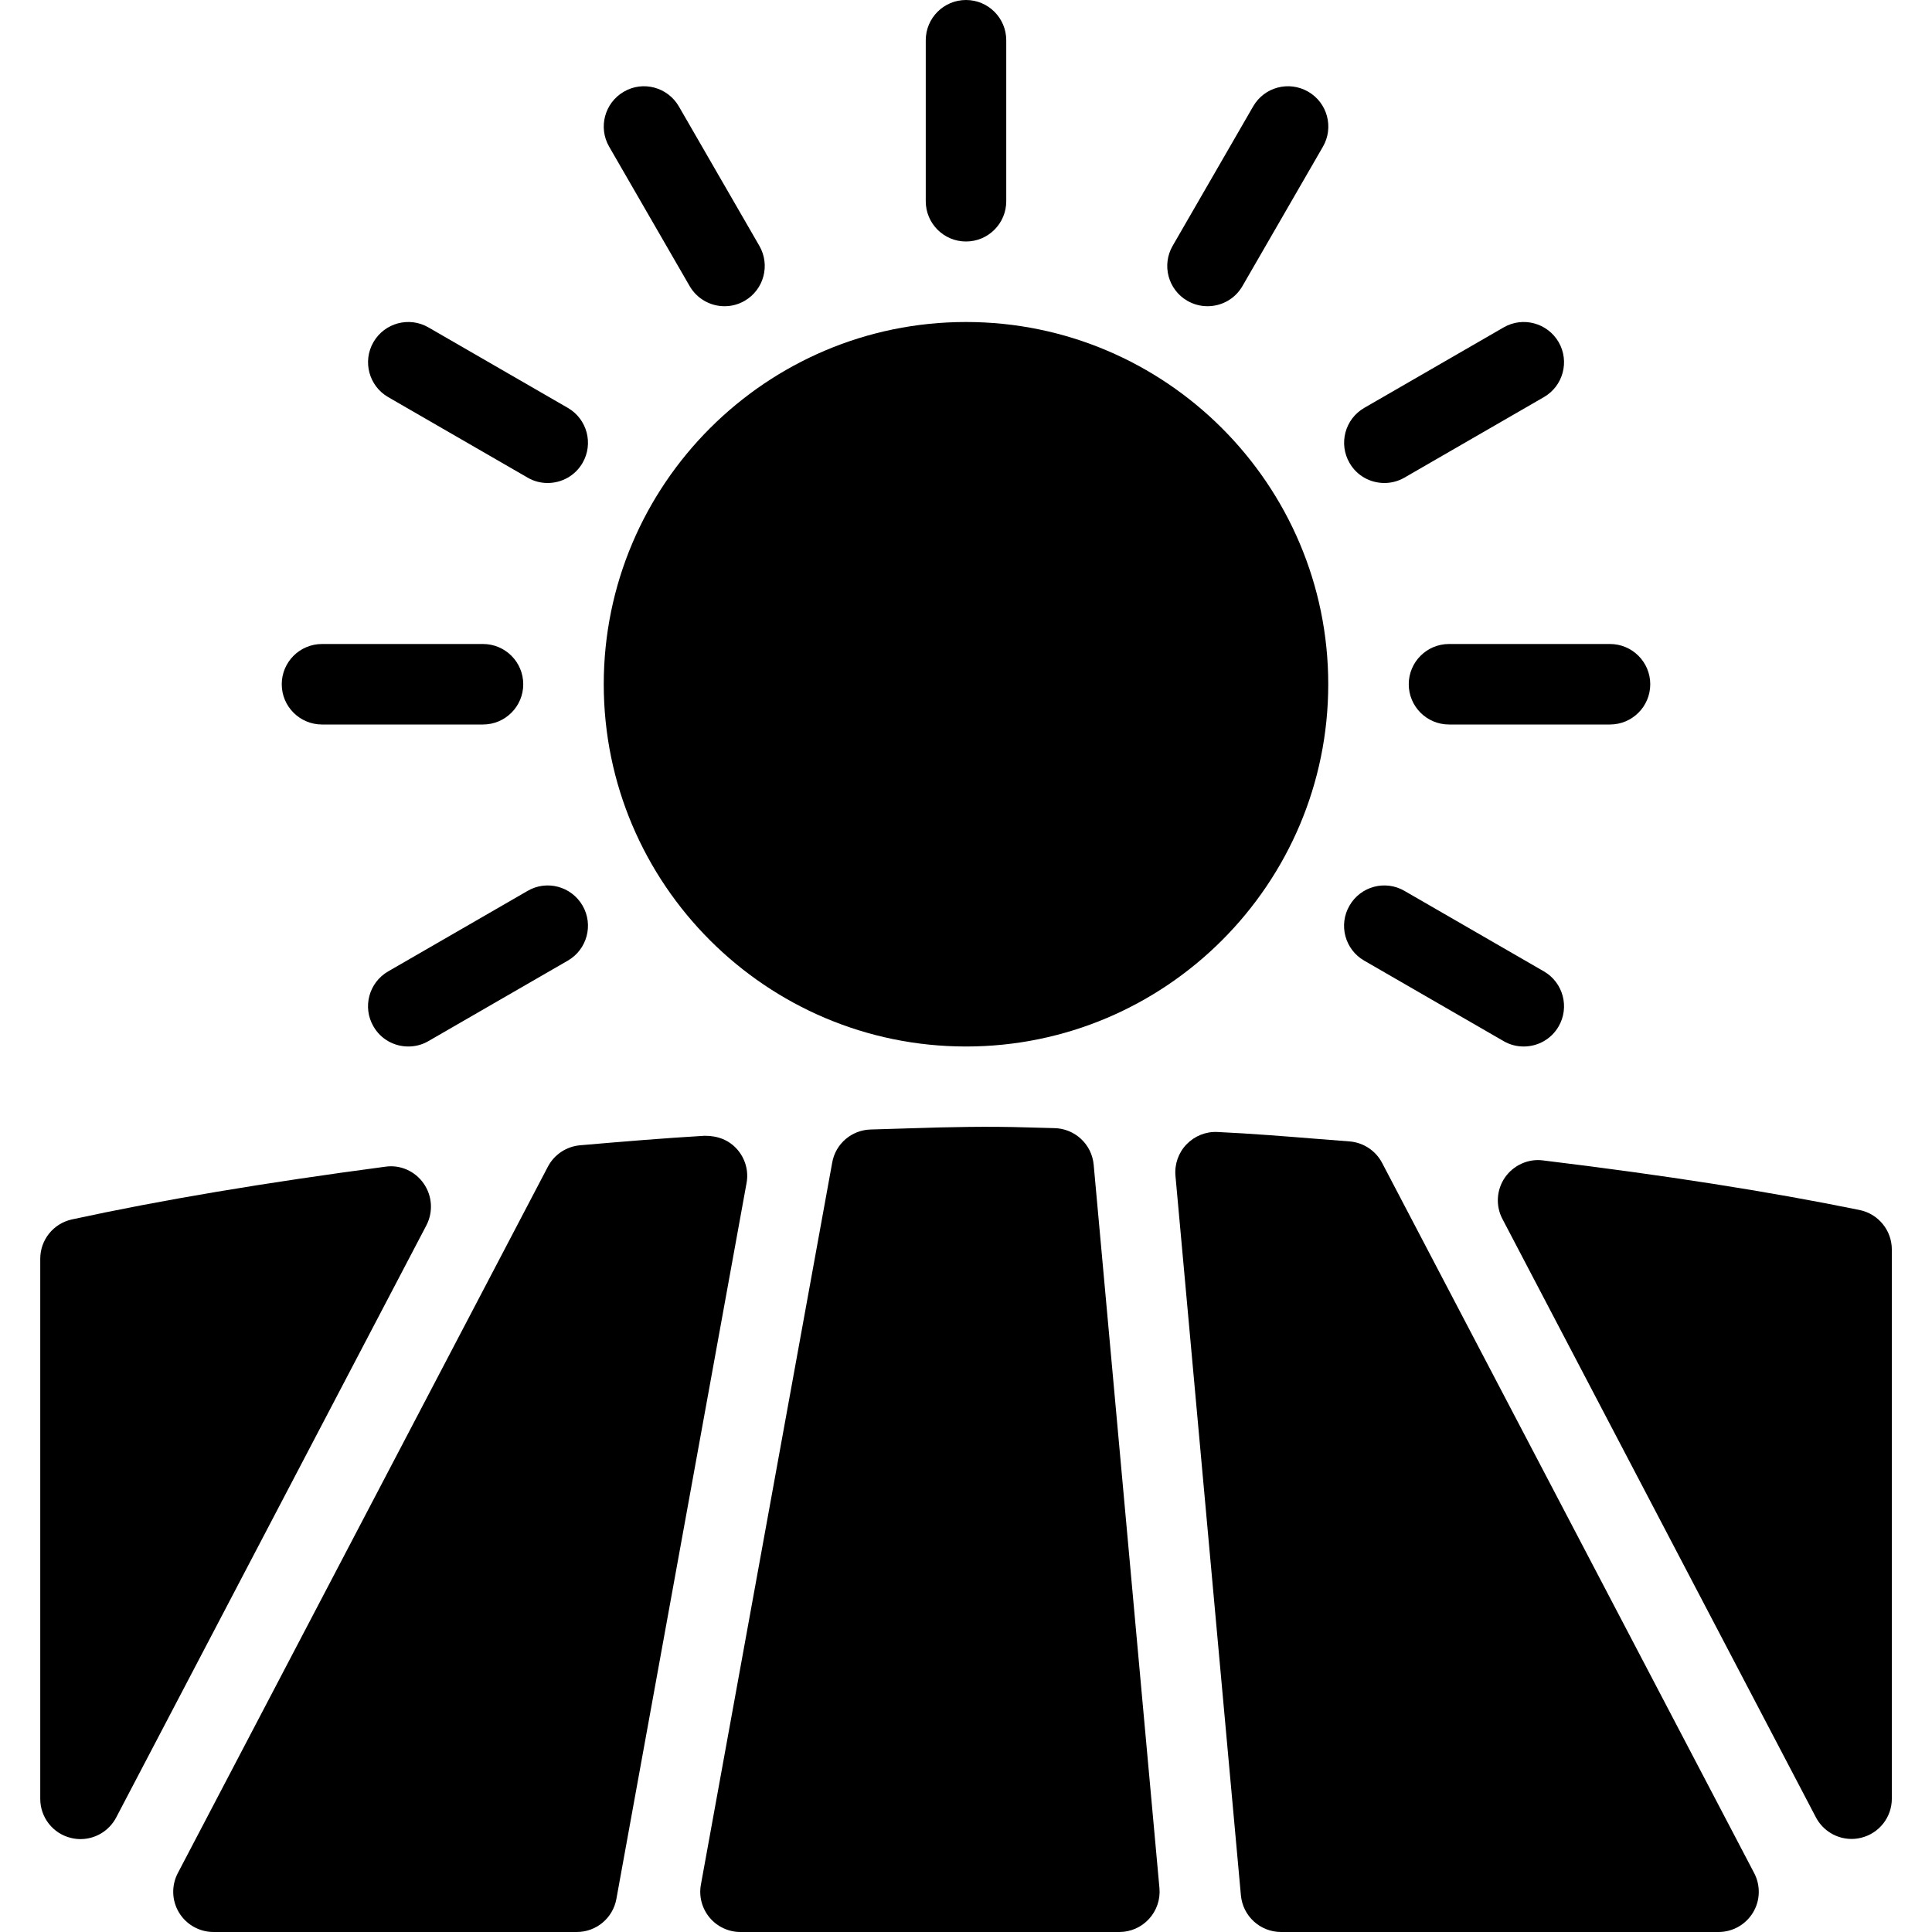
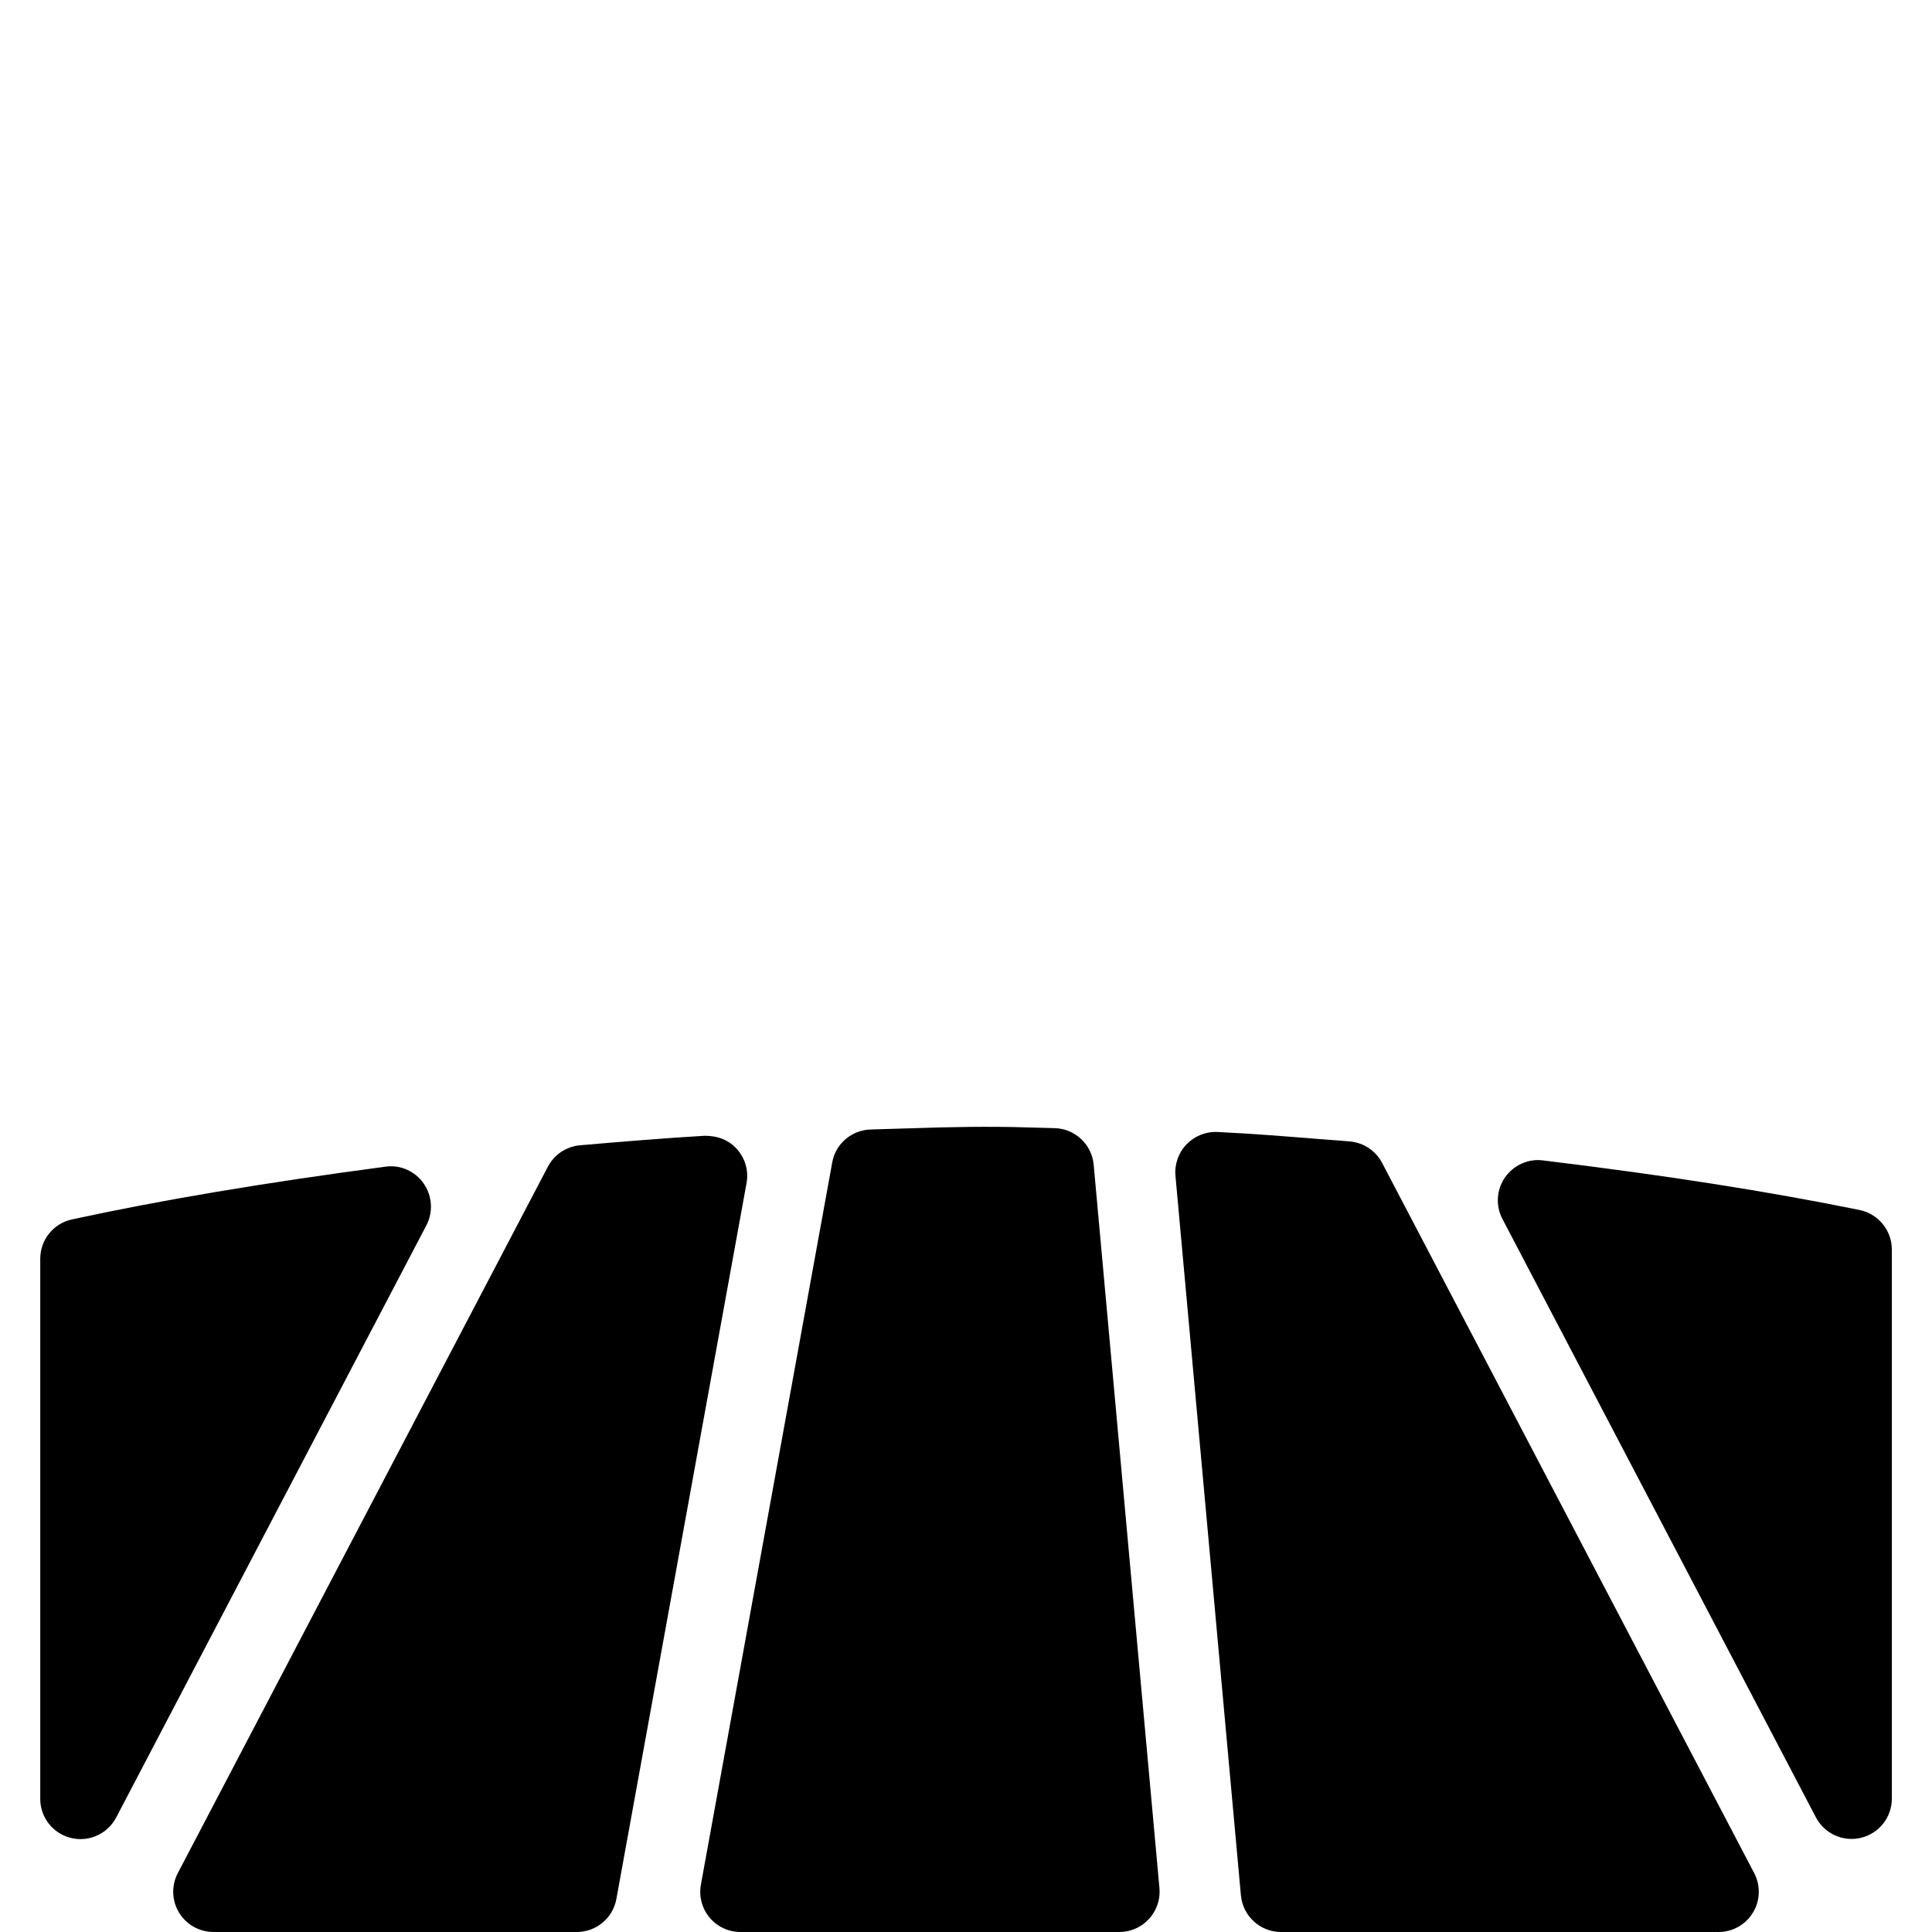
<svg xmlns="http://www.w3.org/2000/svg" version="1.1" x="0px" y="0px" viewBox="0 0 24 24" style="enable-background:new 0 0 24 24;" xml:space="preserve">
  <g>
-     <path d="M12,13c2.481,0,4.5-2.019,4.5-4.5S14.481,4,12,4S7.5,6.019,7.5,8.5S9.519,13,12,13z" />
    <path d="M23.1,15.031c-1.132-0.231-2.418-0.432-3.933-0.616c-0.183-0.024-0.366,0.06-0.472,0.212   c-0.105,0.153-0.118,0.352-0.031,0.516l3.894,7.433c0.088,0.167,0.26,0.268,0.443,0.268c0.04,0,0.08-0.005,0.12-0.015   c0.223-0.055,0.38-0.255,0.38-0.485v-6.824C23.5,15.283,23.333,15.079,23.1,15.031z" />
    <path d="M17.169,14.446c-0.08-0.153-0.233-0.253-0.405-0.267l-0.397-0.031c-0.411-0.033-0.821-0.066-1.243-0.086   c-0.146-0.007-0.285,0.05-0.385,0.154c-0.1,0.104-0.15,0.247-0.137,0.391l0.813,8.938C15.439,23.803,15.655,24,15.914,24h5.434   c0.175,0,0.337-0.091,0.428-0.241c0.091-0.149,0.096-0.336,0.015-0.491L17.169,14.446z" />
    <path d="M5.263,14.702c-0.106-0.153-0.29-0.236-0.475-0.209c-1.509,0.2-2.783,0.414-3.894,0.655   c-0.23,0.05-0.394,0.253-0.394,0.489v6.709c0,0.23,0.157,0.431,0.38,0.485c0.04,0.01,0.08,0.015,0.12,0.015   c0.183,0,0.355-0.101,0.443-0.268l3.854-7.357C5.383,15.055,5.37,14.855,5.263,14.702z" />
    <path d="M13.095,14.014l-0.336-0.009c-0.479-0.015-0.967-0.005-1.446,0.011l-0.496,0.015   c-0.237,0.006-0.438,0.177-0.479,0.411l-1.631,8.969c-0.027,0.146,0.013,0.296,0.108,0.41C8.909,23.934,9.05,24,9.198,24h4.707   c0.141,0,0.274-0.059,0.369-0.163c0.095-0.104,0.142-0.243,0.129-0.383l-0.817-8.986C13.562,14.213,13.351,14.018,13.095,14.014z" />
    <path d="M9.156,14.276c-0.101-0.114-0.24-0.168-0.404-0.167c-0.523,0.031-1.035,0.074-1.546,0.118   c-0.17,0.015-0.321,0.115-0.4,0.266l-4.597,8.775c-0.081,0.155-0.076,0.341,0.015,0.491C2.315,23.909,2.478,24,2.652,24h4.513   c0.242,0,0.449-0.173,0.492-0.411l1.617-8.893C9.302,14.546,9.258,14.391,9.156,14.276z" />
-     <path d="M12,3c0.276,0,0.5-0.224,0.5-0.5v-2C12.5,0.224,12.276,0,12,0s-0.5,0.224-0.5,0.5v2   C11.5,2.776,11.724,3,12,3z" />
-     <path d="M8.567,3.554C8.66,3.714,8.828,3.804,9,3.804c0.085,0,0.171-0.021,0.25-0.067   c0.239-0.138,0.321-0.444,0.183-0.683l-1-1.732C8.294,1.082,7.987,1,7.75,1.139C7.511,1.277,7.429,1.583,7.567,1.822L8.567,3.554z" />
-     <path d="M4.822,4.933l1.732,1C6.632,5.979,6.718,6,6.803,6c0.173,0,0.341-0.089,0.434-0.25   c0.138-0.239,0.056-0.545-0.183-0.683l-1.732-1C5.083,3.929,4.777,4.011,4.639,4.25S4.583,4.795,4.822,4.933z" />
-     <path d="M16.946,11.933l1.732,1C18.757,12.979,18.843,13,18.928,13c0.173,0,0.341-0.089,0.434-0.25   c0.138-0.239,0.056-0.545-0.183-0.683l-1.732-1c-0.239-0.139-0.545-0.057-0.683,0.183C16.625,11.489,16.707,11.795,16.946,11.933z" />
-     <path d="M4,9h2c0.276,0,0.5-0.224,0.5-0.5S6.276,8,6,8H4C3.724,8,3.5,8.224,3.5,8.5S3.724,9,4,9z" />
-     <path d="M17.5,8.5C17.5,8.776,17.724,9,18,9h2c0.276,0,0.5-0.224,0.5-0.5S20.276,8,20,8h-2   C17.724,8,17.5,8.224,17.5,8.5z" />
-     <path d="M6.554,11.067l-1.732,1C4.583,12.205,4.5,12.511,4.639,12.75C4.731,12.911,4.899,13,5.072,13   c0.085,0,0.171-0.021,0.25-0.067l1.732-1c0.239-0.138,0.321-0.444,0.183-0.683C7.098,11.01,6.792,10.928,6.554,11.067z" />
-     <path d="M17.197,6c0.085,0,0.171-0.021,0.25-0.067l1.732-1c0.239-0.138,0.321-0.444,0.183-0.683   c-0.139-0.239-0.445-0.321-0.683-0.183l-1.732,1c-0.239,0.138-0.321,0.444-0.183,0.683C16.856,5.911,17.024,6,17.197,6z" />
-     <path d="M14.75,3.737c0.079,0.045,0.165,0.067,0.25,0.067c0.173,0,0.341-0.089,0.434-0.25l1-1.732   c0.138-0.239,0.056-0.545-0.183-0.683C16.01,1,15.705,1.082,15.567,1.322l-1,1.732C14.429,3.293,14.511,3.599,14.75,3.737z" />
  </g>
</svg>
